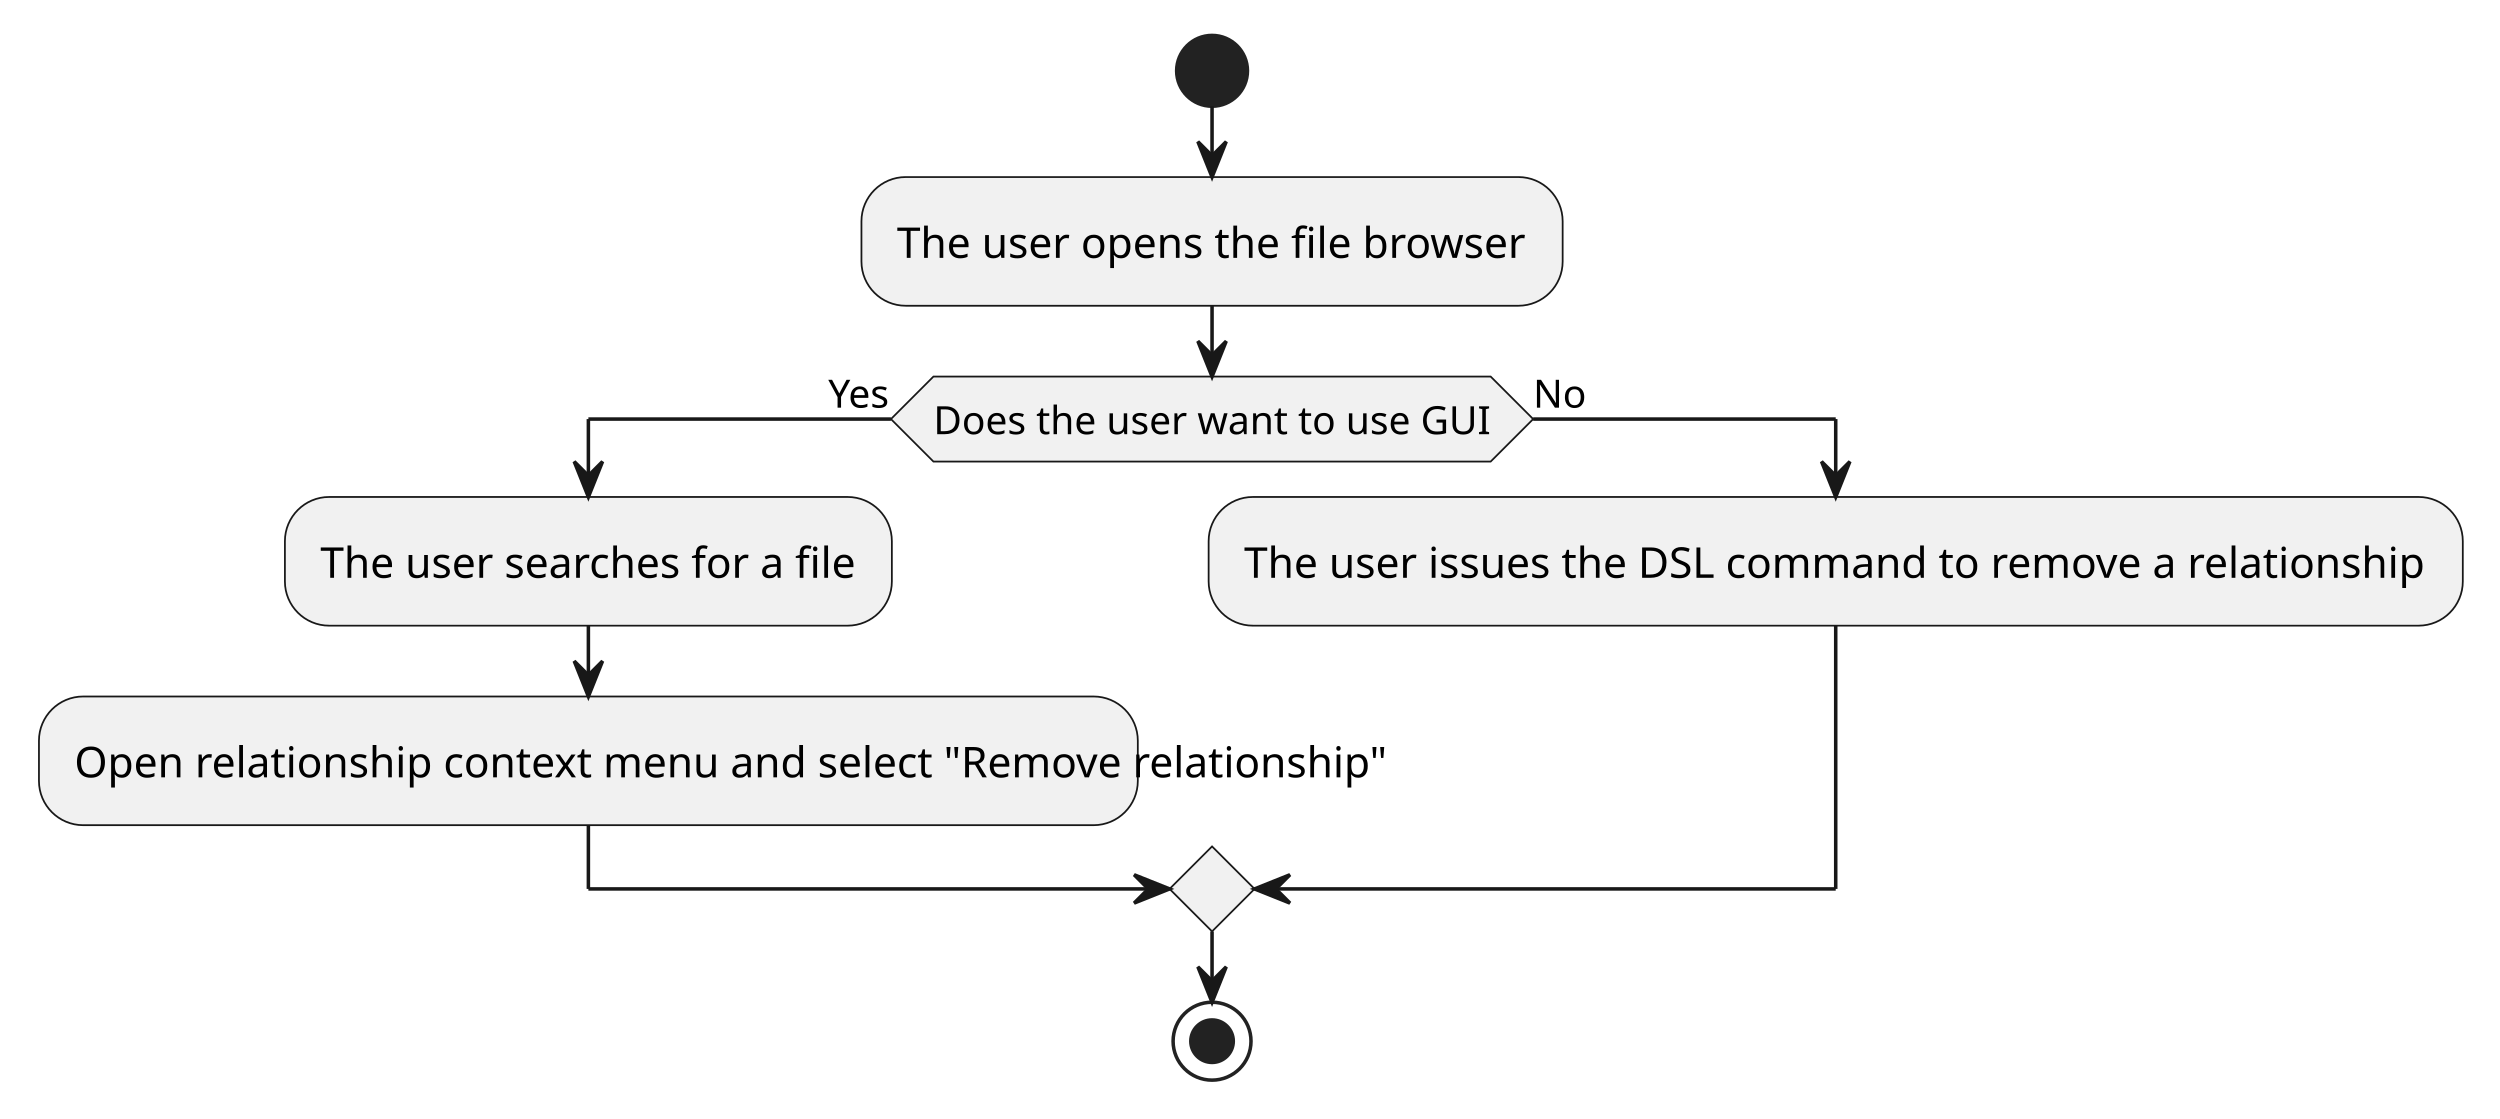
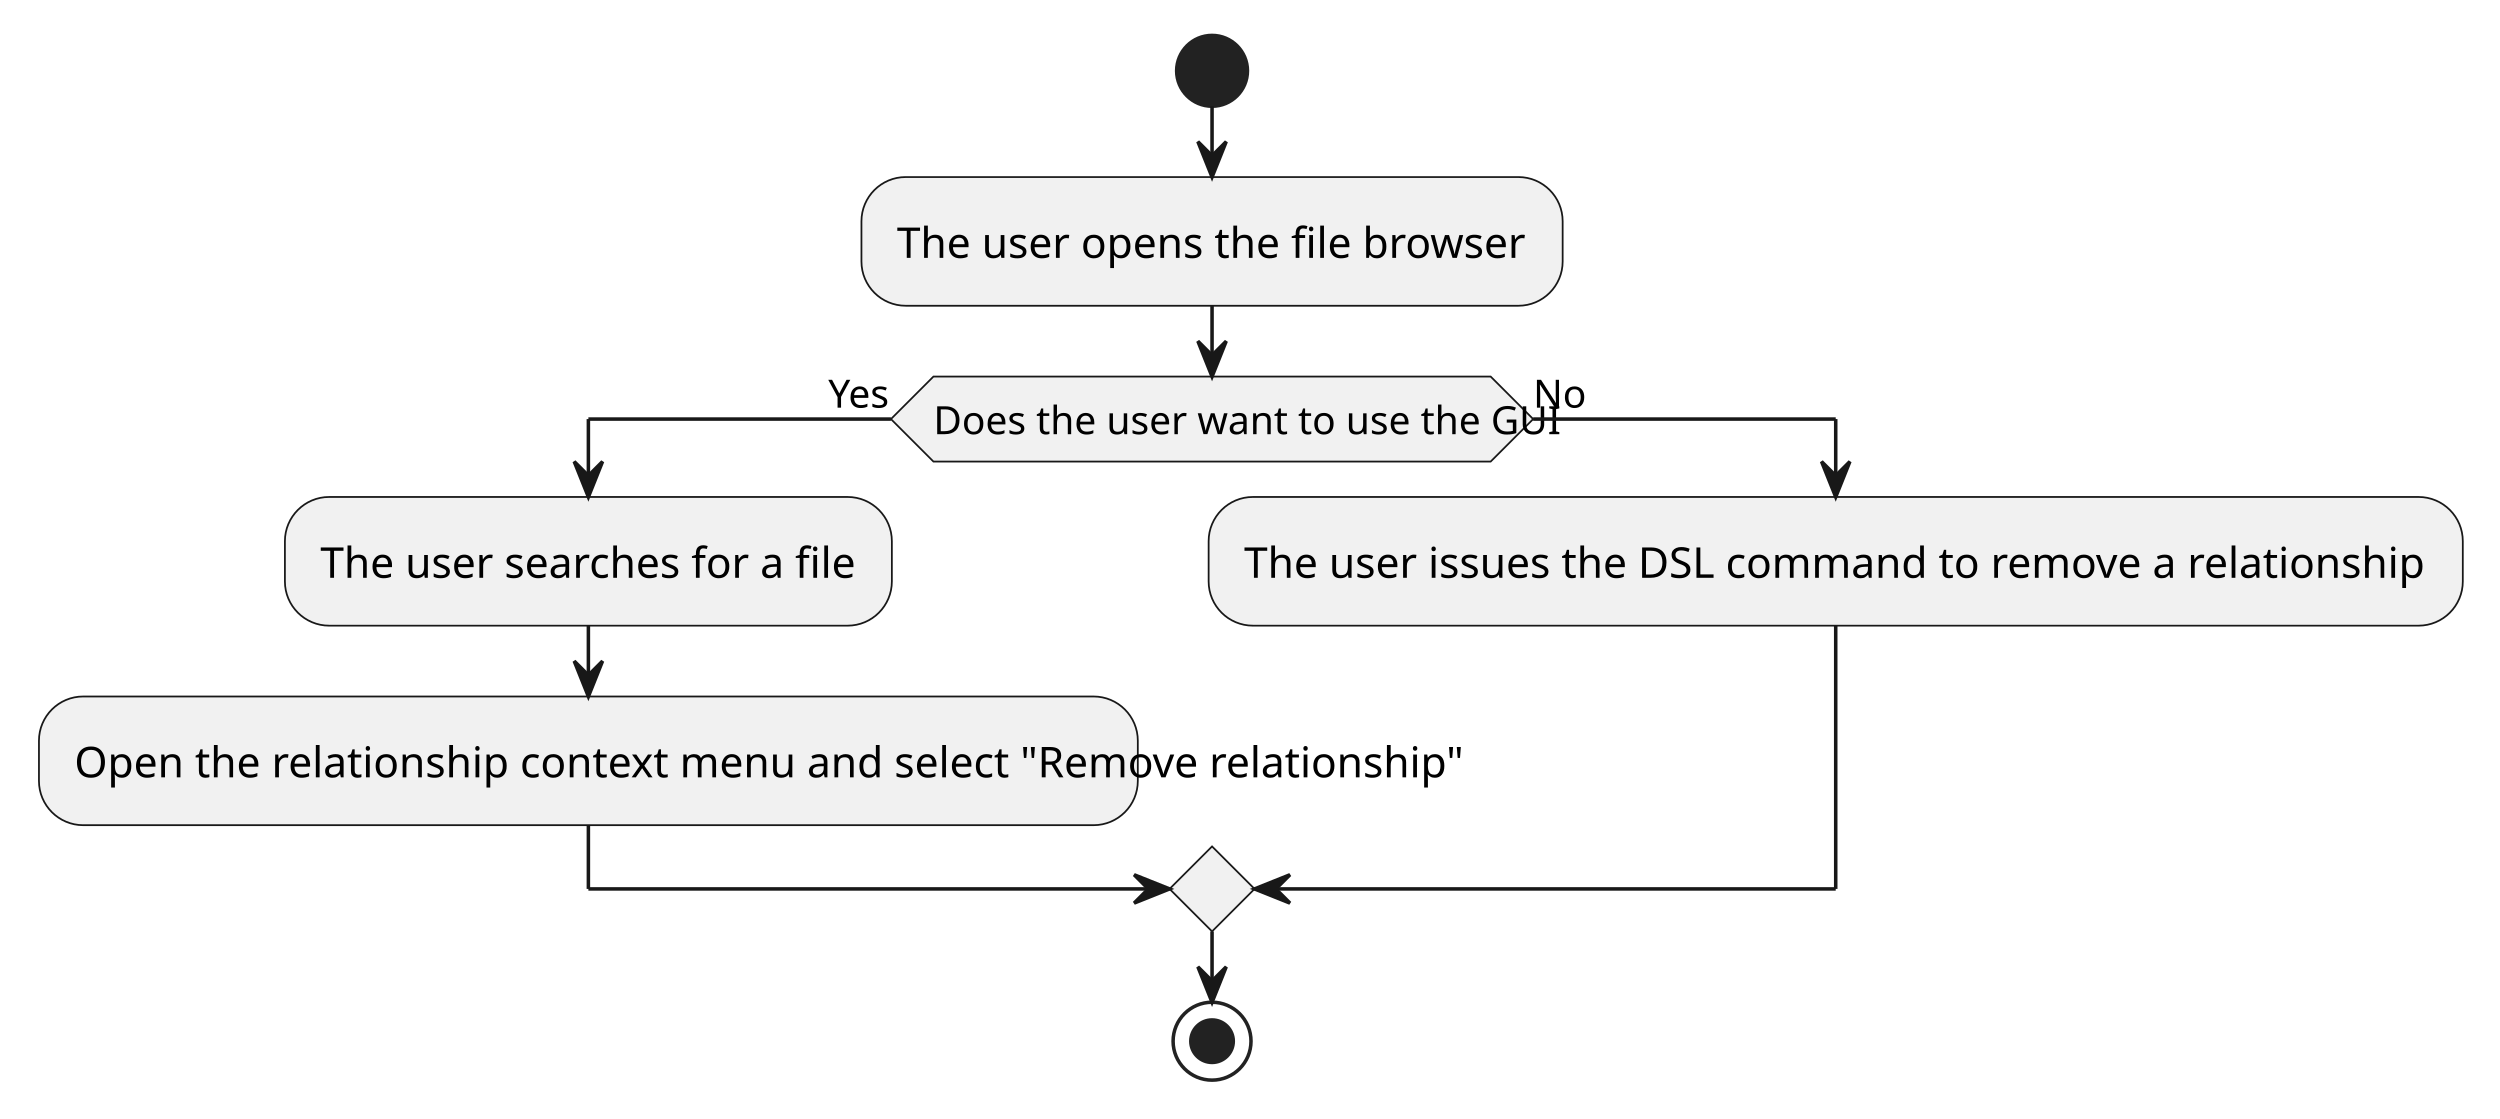
<svg xmlns="http://www.w3.org/2000/svg" contentStyleType="text/css" data-diagram-type="ACTIVITY" height="316px" preserveAspectRatio="none" style="width:706px;height:316px;background:#FFFFFF;" version="1.1" viewBox="0 0 706 316" width="706px" zoomAndPan="magnify">
  <defs />
  <g>
    <ellipse cx="342.283" cy="20" fill="#222222" rx="10" ry="10" style="stroke:#222222;stroke-width:1;" />
    <rect fill="#F1F1F1" height="36.344" rx="12.5" ry="12.5" style="stroke:#181818;stroke-width:0.5;" width="198.021" x="243.273" y="50" />
    <text fill="#000000" font-family="sans-serif" font-size="12" lengthAdjust="spacing" textLength="178.021" x="253.273" y="72.828">The user opens the file browser</text>
    <polygon fill="#F1F1F1" points="263.601,106.344,420.966,106.344,432.966,118.344,420.966,130.344,263.601,130.344,251.601,118.344,263.601,106.344" style="stroke:#181818;stroke-width:0.5;" />
-     <text fill="#000000" font-family="sans-serif" font-size="11" lengthAdjust="spacing" textLength="157.365" x="263.601" y="122.612">Does the user want to use GUI</text>
+     <text fill="#000000" font-family="sans-serif" font-size="11" lengthAdjust="spacing" textLength="157.365" x="263.601" y="122.612">Does the user want to use the GUI</text>
    <text fill="#000000" font-family="sans-serif" font-size="11" lengthAdjust="spacing" textLength="17.699" x="233.902" y="115.121">Yes</text>
    <text fill="#000000" font-family="sans-serif" font-size="11" lengthAdjust="spacing" textLength="15.015" x="432.966" y="115.121">No</text>
    <rect fill="#F1F1F1" height="36.344" rx="12.5" ry="12.5" style="stroke:#181818;stroke-width:0.5;" width="171.405" x="80.457" y="140.344" />
    <text fill="#000000" font-family="sans-serif" font-size="12" lengthAdjust="spacing" textLength="151.405" x="90.457" y="163.172">The user searches for a file</text>
    <rect fill="#F1F1F1" height="36.344" rx="12.5" ry="12.5" style="stroke:#181818;stroke-width:0.5;" width="310.318" x="11" y="196.688" />
-     <text fill="#000000" font-family="sans-serif" font-size="12" lengthAdjust="spacing" textLength="290.318" x="21" y="219.516">Open relationship context menu and select "Remove relationship"</text>
+     <text fill="#000000" font-family="sans-serif" font-size="12" lengthAdjust="spacing" textLength="290.318" x="21" y="219.516">Open the relationship context menu and select "Remove relationship"</text>
    <rect fill="#F1F1F1" height="36.344" rx="12.5" ry="12.5" style="stroke:#181818;stroke-width:0.5;" width="354.178" x="341.318" y="140.344" />
    <text fill="#000000" font-family="sans-serif" font-size="12" lengthAdjust="spacing" textLength="334.178" x="351.318" y="163.172">The user issues the DSL command to remove a relationship</text>
    <polygon fill="#F1F1F1" points="342.283,239.032,354.283,251.032,342.283,263.032,330.283,251.032,342.283,239.032" style="stroke:#181818;stroke-width:0.5;" />
    <ellipse cx="342.283" cy="294.032" fill="none" rx="11" ry="11" style="stroke:#222222;stroke-width:1;" />
    <ellipse cx="342.283" cy="294.032" fill="#222222" rx="6" ry="6" style="stroke:#222222;stroke-width:1;" />
    <line style="stroke:#181818;stroke-width:1;" x1="342.283" x2="342.283" y1="30" y2="50" />
    <polygon fill="#181818" points="338.283,40,342.283,50,346.283,40,342.283,44" style="stroke:#181818;stroke-width:1;" />
    <line style="stroke:#181818;stroke-width:1;" x1="166.159" x2="166.159" y1="176.688" y2="196.688" />
    <polygon fill="#181818" points="162.159,186.688,166.159,196.688,170.159,186.688,166.159,190.688" style="stroke:#181818;stroke-width:1;" />
    <line style="stroke:#181818;stroke-width:1;" x1="251.601" x2="166.159" y1="118.344" y2="118.344" />
    <line style="stroke:#181818;stroke-width:1;" x1="166.159" x2="166.159" y1="118.344" y2="140.344" />
    <polygon fill="#181818" points="162.159,130.344,166.159,140.344,170.159,130.344,166.159,134.344" style="stroke:#181818;stroke-width:1;" />
    <line style="stroke:#181818;stroke-width:1;" x1="432.966" x2="518.407" y1="118.344" y2="118.344" />
    <line style="stroke:#181818;stroke-width:1;" x1="518.407" x2="518.407" y1="118.344" y2="140.344" />
    <polygon fill="#181818" points="514.407,130.344,518.407,140.344,522.407,130.344,518.407,134.344" style="stroke:#181818;stroke-width:1;" />
    <line style="stroke:#181818;stroke-width:1;" x1="166.159" x2="166.159" y1="233.032" y2="251.032" />
    <line style="stroke:#181818;stroke-width:1;" x1="166.159" x2="330.283" y1="251.032" y2="251.032" />
    <polygon fill="#181818" points="320.283,247.032,330.283,251.032,320.283,255.032,324.283,251.032" style="stroke:#181818;stroke-width:1;" />
    <line style="stroke:#181818;stroke-width:1;" x1="518.407" x2="518.407" y1="176.688" y2="251.032" />
    <line style="stroke:#181818;stroke-width:1;" x1="518.407" x2="354.283" y1="251.032" y2="251.032" />
    <polygon fill="#181818" points="364.283,247.032,354.283,251.032,364.283,255.032,360.283,251.032" style="stroke:#181818;stroke-width:1;" />
    <line style="stroke:#181818;stroke-width:1;" x1="342.283" x2="342.283" y1="86.344" y2="106.344" />
    <polygon fill="#181818" points="338.283,96.344,342.283,106.344,346.283,96.344,342.283,100.344" style="stroke:#181818;stroke-width:1;" />
    <line style="stroke:#181818;stroke-width:1;" x1="342.283" x2="342.283" y1="263.032" y2="283.032" />
    <polygon fill="#181818" points="338.283,273.032,342.283,283.032,346.283,273.032,342.283,277.032" style="stroke:#181818;stroke-width:1;" />
  </g>
</svg>
